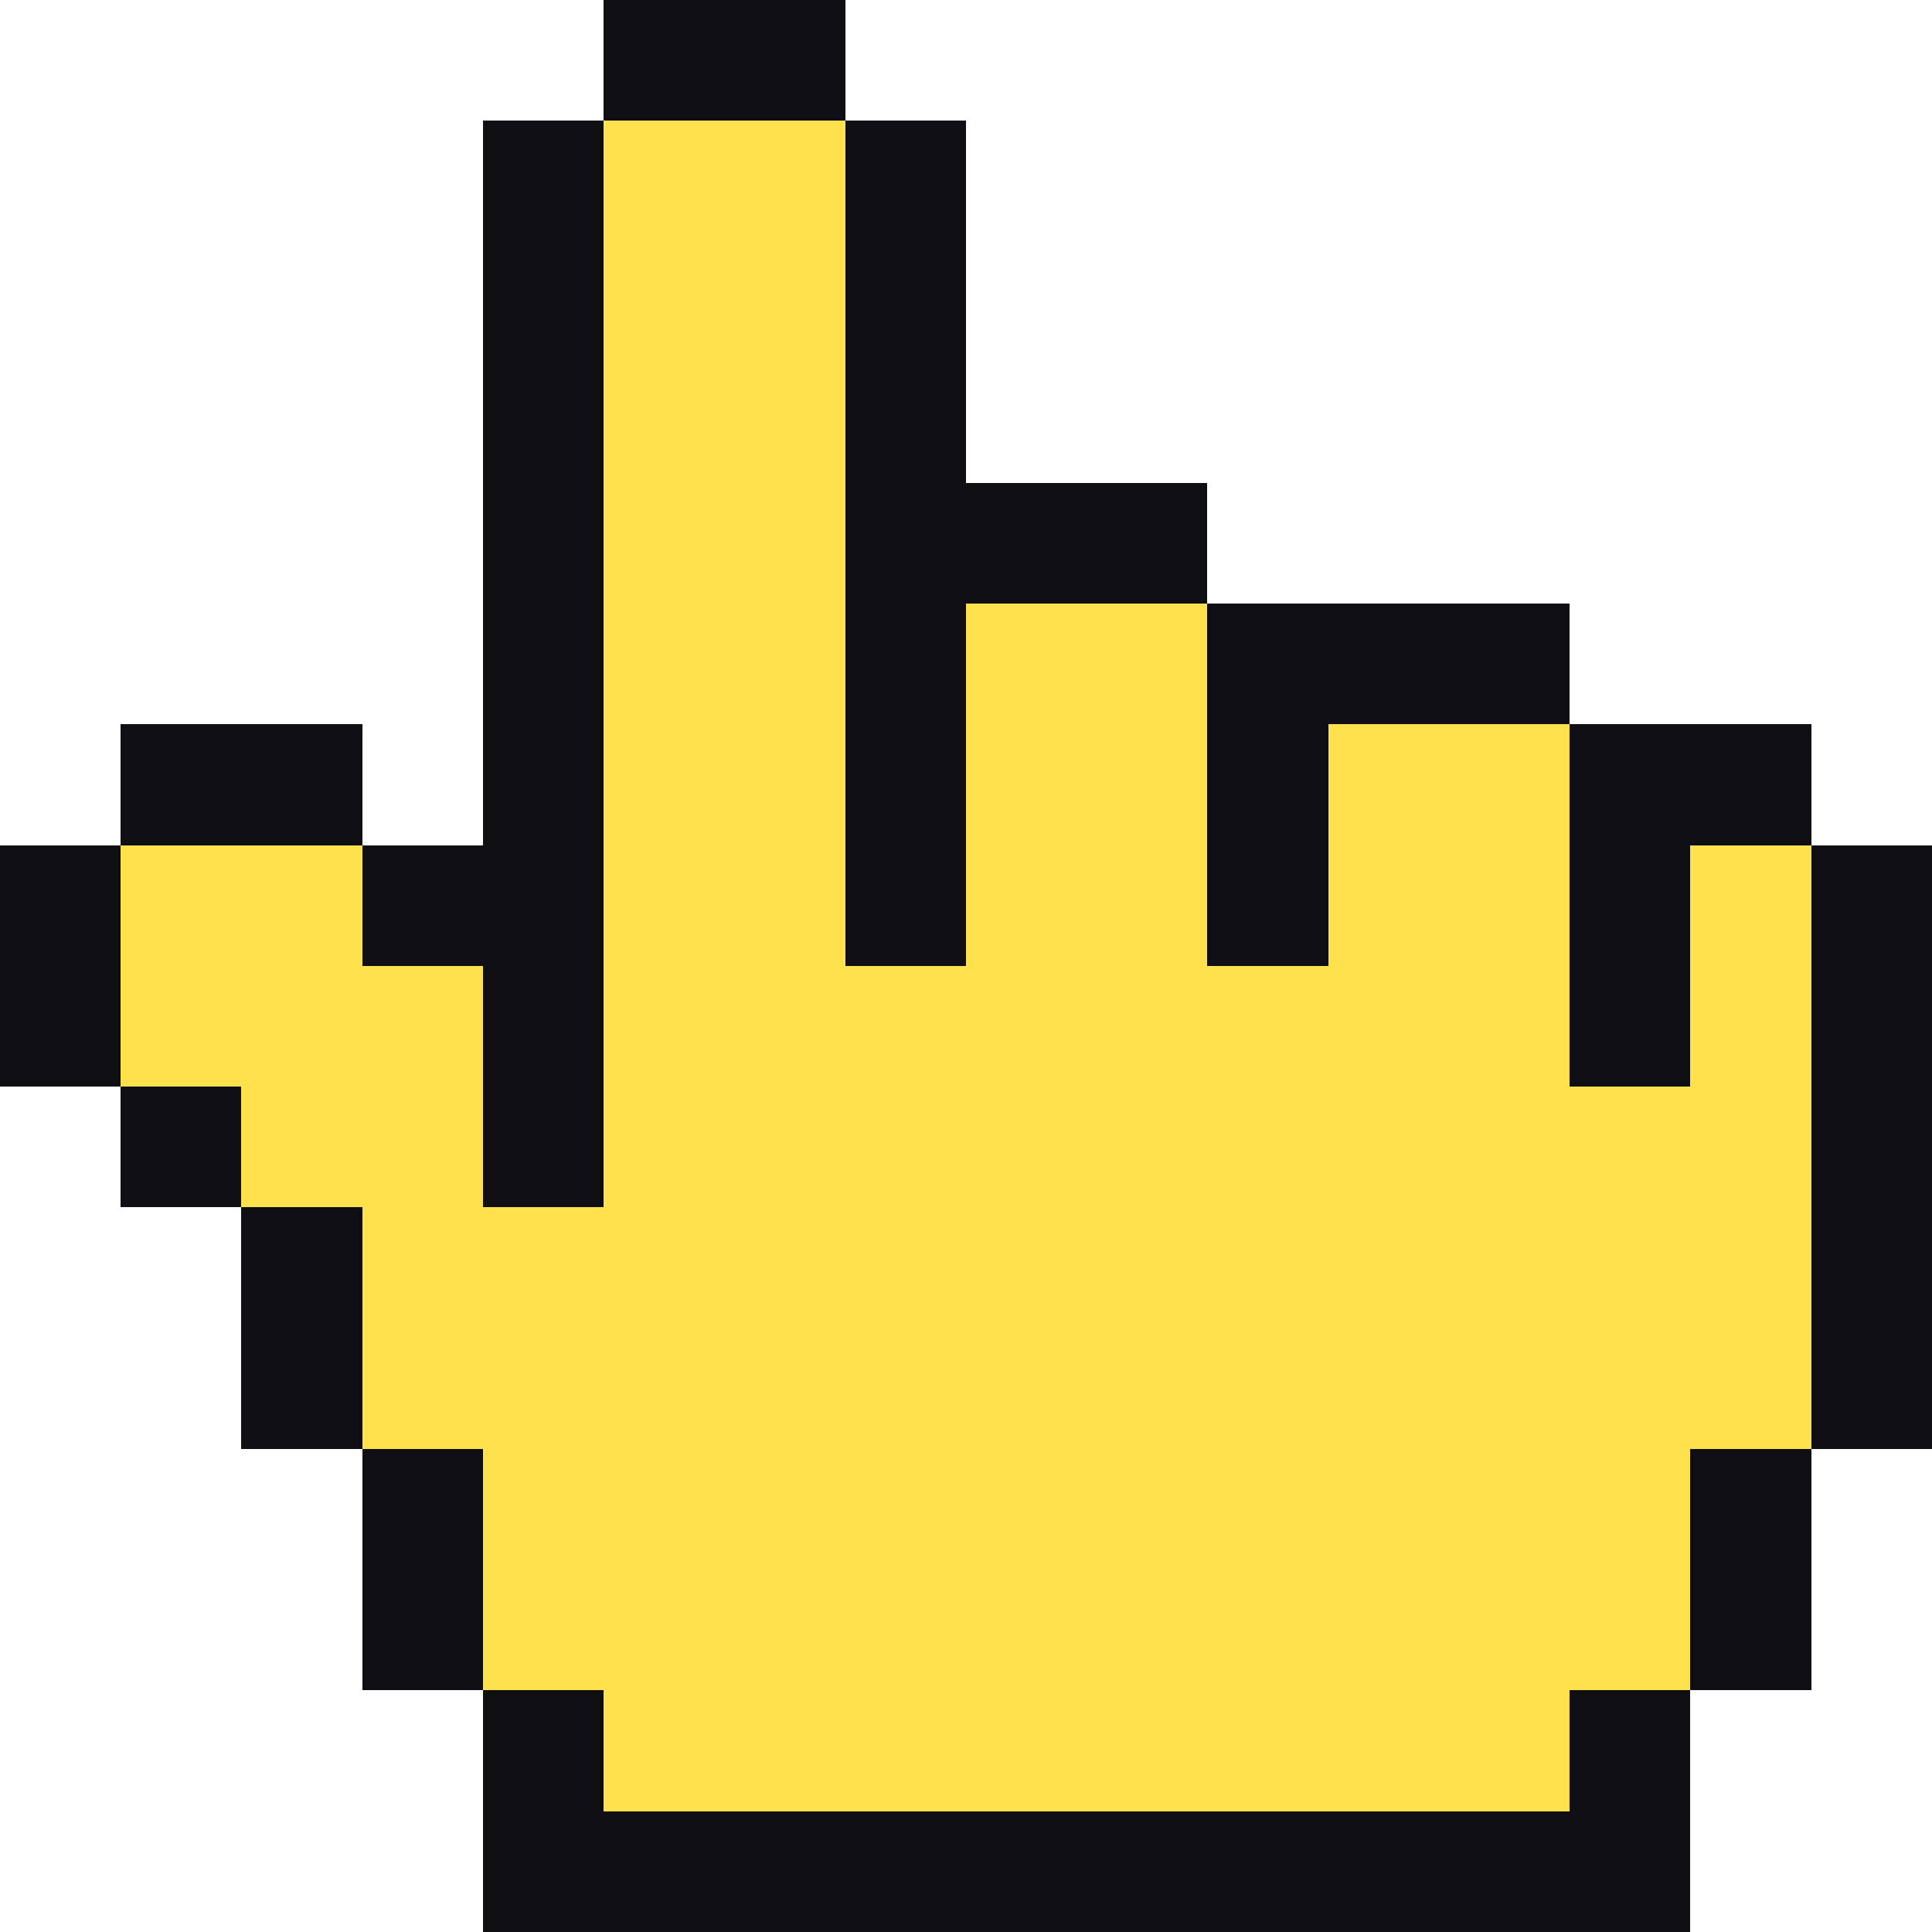
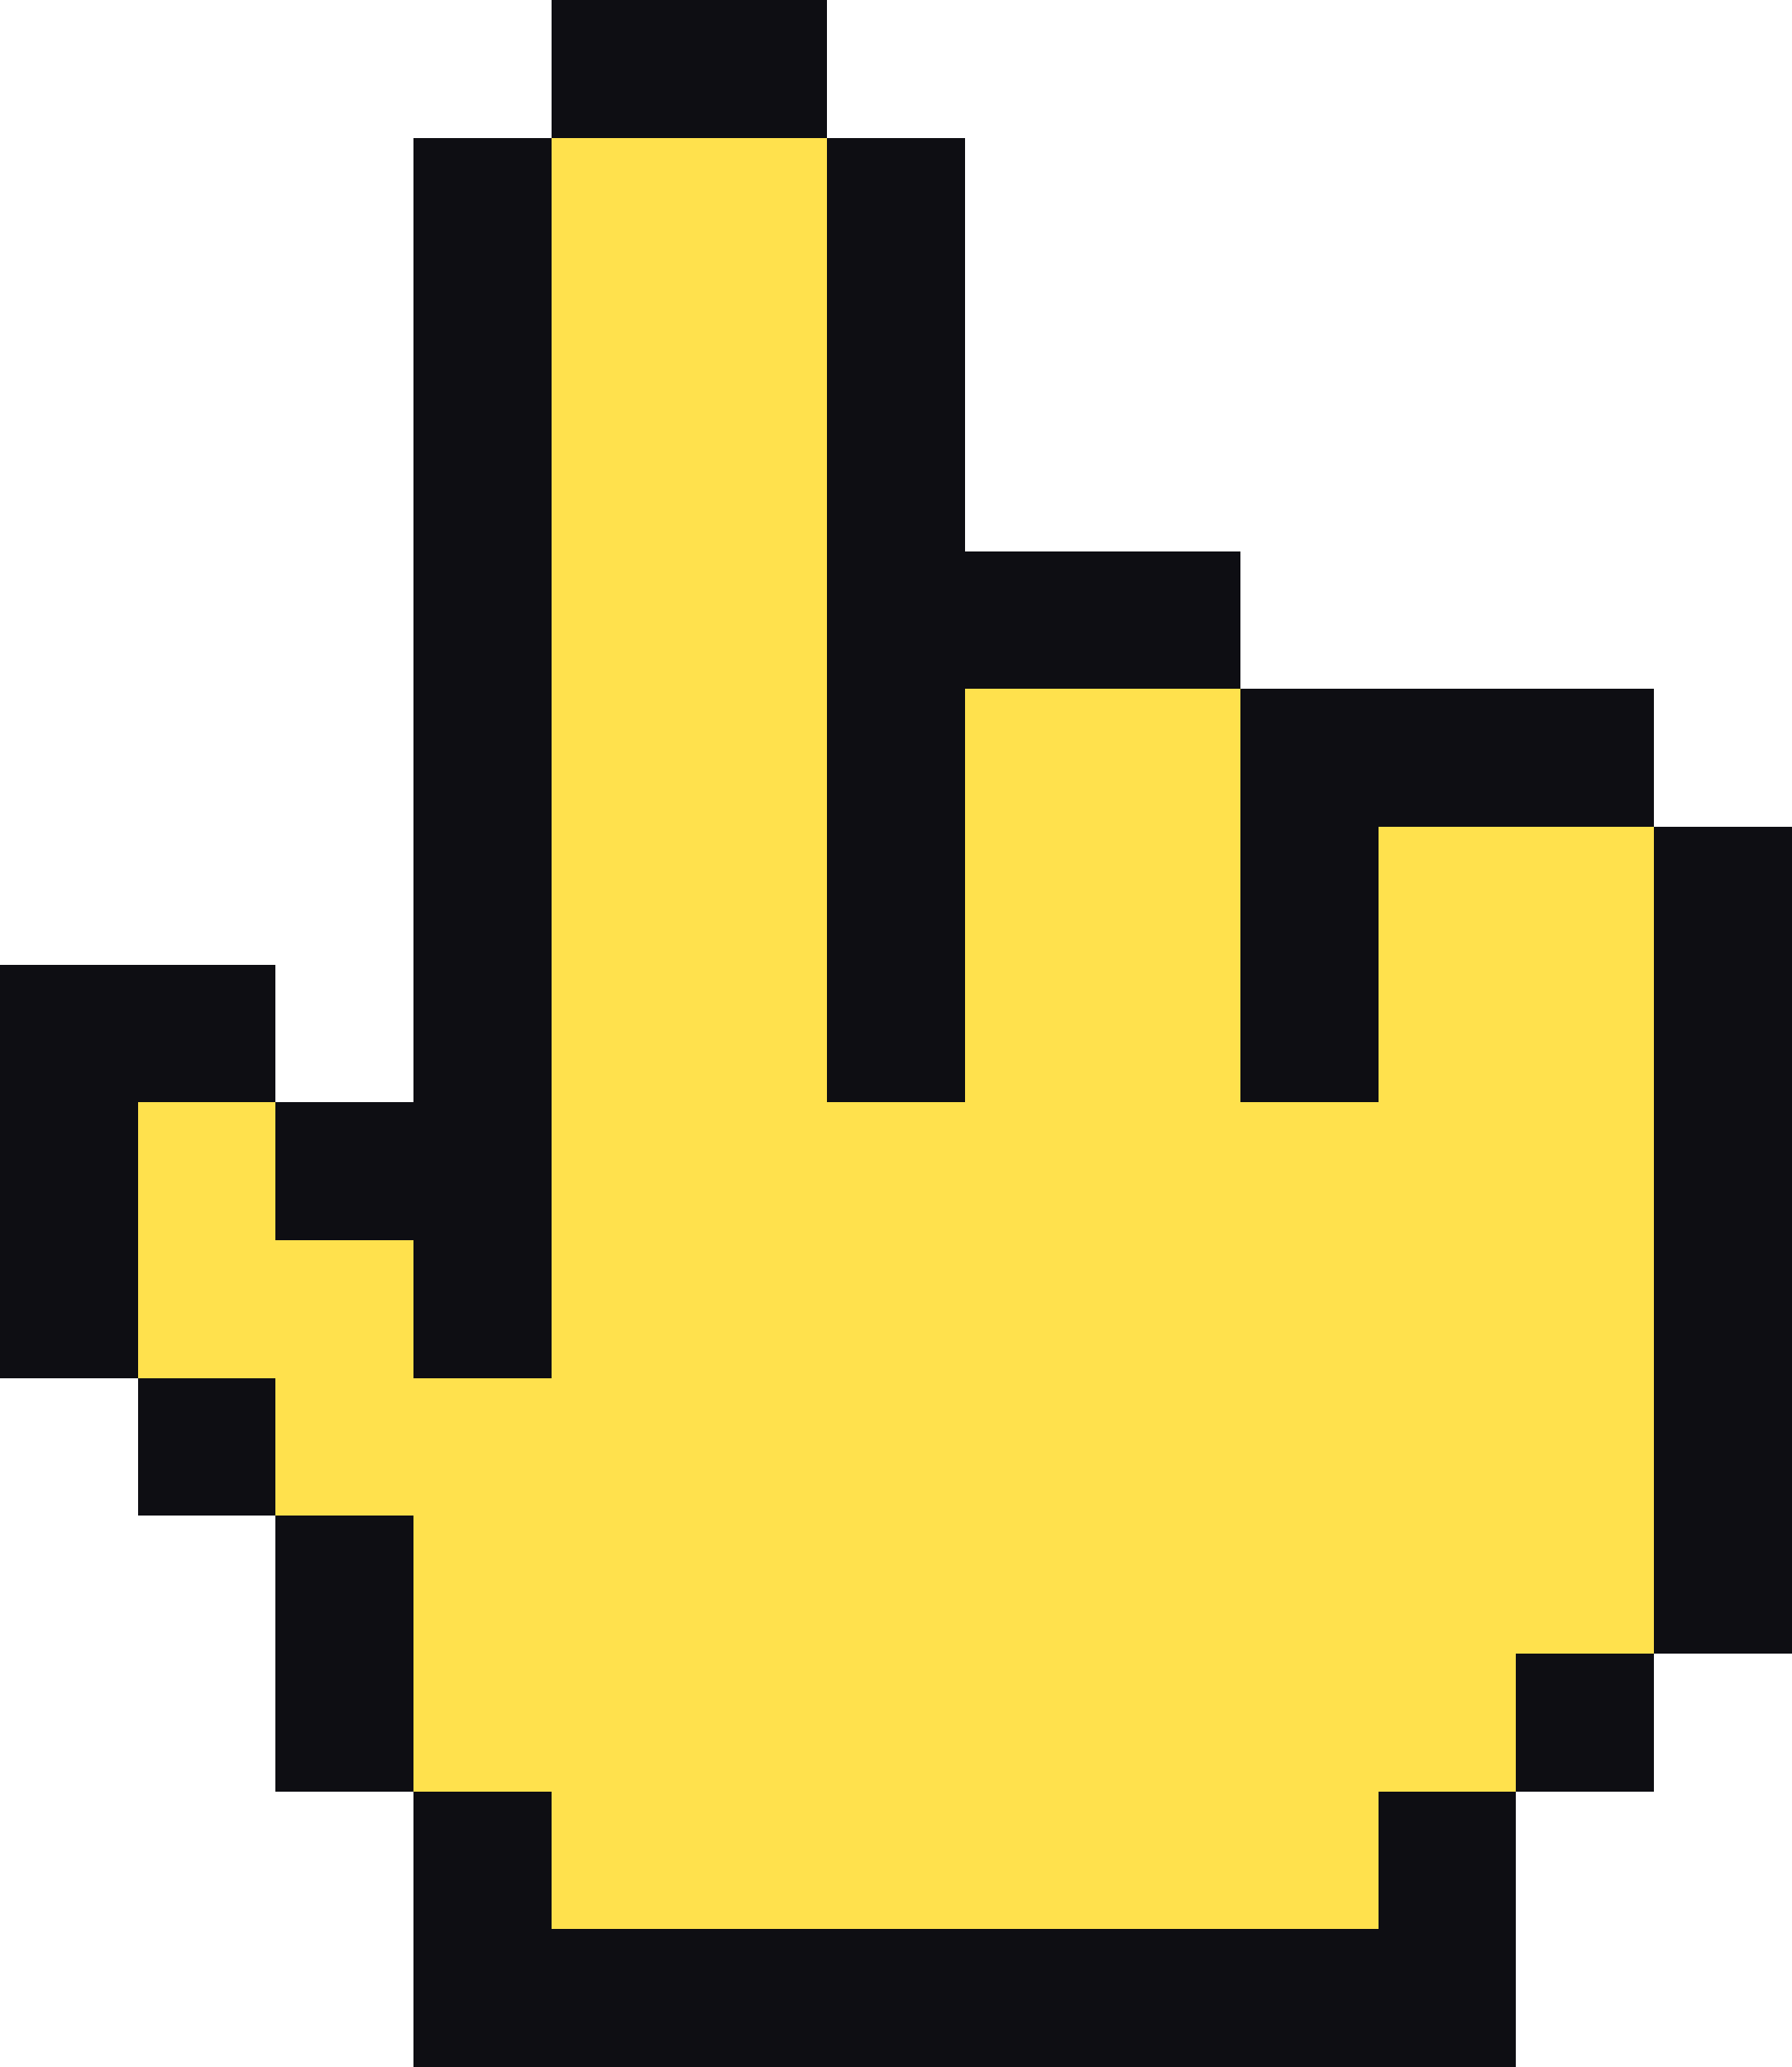
- <svg xmlns="http://www.w3.org/2000/svg" width="24" height="24" viewBox="0 0 16 16" shape-rendering="crispEdges">
-   <path fill="#0e0e13" d="M5 0h1v1h-1zM6 0h1v1h-1zM4 1h1v1h-1zM7 1h1v1h-1zM4 2h1v1h-1zM7 2h1v1h-1zM4 3h1v1h-1zM7 3h1v1h-1zM4 4h1v1h-1zM7 4h1v1h-1zM8 4h1v1h-1zM9 4h1v1h-1zM4 5h1v1h-1zM7 5h1v1h-1zM10 5h1v1h-1zM11 5h1v1h-1zM12 5h1v1h-1zM1 6h1v1h-1zM2 6h1v1h-1zM4 6h1v1h-1zM7 6h1v1h-1zM10 6h1v1h-1zM13 6h1v1h-1zM14 6h1v1h-1zM0 7h1v1h-1zM3 7h1v1h-1zM4 7h1v1h-1zM7 7h1v1h-1zM10 7h1v1h-1zM13 7h1v1h-1zM15 7h1v1h-1zM0 8h1v1h-1zM4 8h1v1h-1zM13 8h1v1h-1zM15 8h1v1h-1zM1 9h1v1h-1zM4 9h1v1h-1zM15 9h1v1h-1zM2 10h1v1h-1zM15 10h1v1h-1zM2 11h1v1h-1zM15 11h1v1h-1zM3 12h1v1h-1zM14 12h1v1h-1zM3 13h1v1h-1zM14 13h1v1h-1zM4 14h1v1h-1zM13 14h1v1h-1zM4 15h1v1h-1zM5 15h1v1h-1zM6 15h1v1h-1zM7 15h1v1h-1zM8 15h1v1h-1zM9 15h1v1h-1zM10 15h1v1h-1zM11 15h1v1h-1zM12 15h1v1h-1zM13 15h1v1h-1z" />
-   <path fill="#ffe14d" d="M5 1h1v1h-1zM6 1h1v1h-1zM5 2h1v1h-1zM6 2h1v1h-1zM5 3h1v1h-1zM6 3h1v1h-1zM5 4h1v1h-1zM6 4h1v1h-1zM5 5h1v1h-1zM6 5h1v1h-1zM8 5h1v1h-1zM9 5h1v1h-1zM5 6h1v1h-1zM6 6h1v1h-1zM8 6h1v1h-1zM9 6h1v1h-1zM11 6h1v1h-1zM12 6h1v1h-1zM1 7h1v1h-1zM2 7h1v1h-1zM5 7h1v1h-1zM6 7h1v1h-1zM8 7h1v1h-1zM9 7h1v1h-1zM11 7h1v1h-1zM12 7h1v1h-1zM14 7h1v1h-1zM1 8h1v1h-1zM2 8h1v1h-1zM3 8h1v1h-1zM5 8h1v1h-1zM6 8h1v1h-1zM7 8h1v1h-1zM8 8h1v1h-1zM9 8h1v1h-1zM10 8h1v1h-1zM11 8h1v1h-1zM12 8h1v1h-1zM14 8h1v1h-1zM2 9h1v1h-1zM3 9h1v1h-1zM5 9h1v1h-1zM6 9h1v1h-1zM7 9h1v1h-1zM8 9h1v1h-1zM9 9h1v1h-1zM10 9h1v1h-1zM11 9h1v1h-1zM12 9h1v1h-1zM13 9h1v1h-1zM14 9h1v1h-1zM3 10h1v1h-1zM4 10h1v1h-1zM5 10h1v1h-1zM6 10h1v1h-1zM7 10h1v1h-1zM8 10h1v1h-1zM9 10h1v1h-1zM10 10h1v1h-1zM11 10h1v1h-1zM12 10h1v1h-1zM13 10h1v1h-1zM14 10h1v1h-1zM3 11h1v1h-1zM4 11h1v1h-1zM5 11h1v1h-1zM6 11h1v1h-1zM7 11h1v1h-1zM8 11h1v1h-1zM9 11h1v1h-1zM10 11h1v1h-1zM11 11h1v1h-1zM12 11h1v1h-1zM13 11h1v1h-1zM14 11h1v1h-1zM4 12h1v1h-1zM5 12h1v1h-1zM6 12h1v1h-1zM7 12h1v1h-1zM8 12h1v1h-1zM9 12h1v1h-1zM10 12h1v1h-1zM11 12h1v1h-1zM12 12h1v1h-1zM13 12h1v1h-1zM4 13h1v1h-1zM5 13h1v1h-1zM6 13h1v1h-1zM7 13h1v1h-1zM8 13h1v1h-1zM9 13h1v1h-1zM10 13h1v1h-1zM11 13h1v1h-1zM12 13h1v1h-1zM13 13h1v1h-1zM5 14h1v1h-1zM6 14h1v1h-1zM7 14h1v1h-1zM8 14h1v1h-1zM9 14h1v1h-1zM10 14h1v1h-1zM11 14h1v1h-1zM12 14h1v1h-1z" />
+ <svg xmlns="http://www.w3.org/2000/svg" width="26" height="30" viewBox="0 0 13 15" shape-rendering="crispEdges">
+   <path fill="#0e0e13" d="M4 0h1v1h-1zM5 0h1v1h-1zM3 1h1v1h-1zM6 1h1v1h-1zM3 2h1v1h-1zM6 2h1v1h-1zM3 3h1v1h-1zM6 3h1v1h-1zM3 4h1v1h-1zM6 4h1v1h-1zM7 4h1v1h-1zM8 4h1v1h-1zM3 5h1v1h-1zM6 5h1v1h-1zM9 5h1v1h-1zM10 5h1v1h-1zM11 5h1v1h-1zM3 6h1v1h-1zM6 6h1v1h-1zM9 6h1v1h-1zM12 6h1v1h-1zM0 7h1v1h-1zM1 7h1v1h-1zM3 7h1v1h-1zM6 7h1v1h-1zM9 7h1v1h-1zM12 7h1v1h-1zM0 8h1v1h-1zM2 8h1v1h-1zM3 8h1v1h-1zM12 8h1v1h-1zM0 9h1v1h-1zM3 9h1v1h-1zM12 9h1v1h-1zM1 10h1v1h-1zM12 10h1v1h-1zM2 11h1v1h-1zM12 11h1v1h-1zM2 12h1v1h-1zM11 12h1v1h-1zM3 13h1v1h-1zM10 13h1v1h-1zM3 14h1v1h-1zM4 14h1v1h-1zM5 14h1v1h-1zM6 14h1v1h-1zM7 14h1v1h-1zM8 14h1v1h-1zM9 14h1v1h-1zM10 14h1v1h-1z" />
+   <path fill="#ffe14d" d="M4 1h1v1h-1zM5 1h1v1h-1zM4 2h1v1h-1zM5 2h1v1h-1zM4 3h1v1h-1zM5 3h1v1h-1zM4 4h1v1h-1zM5 4h1v1h-1zM4 5h1v1h-1zM5 5h1v1h-1zM7 5h1v1h-1zM8 5h1v1h-1zM4 6h1v1h-1zM5 6h1v1h-1zM7 6h1v1h-1zM8 6h1v1h-1zM10 6h1v1h-1zM11 6h1v1h-1zM4 7h1v1h-1zM5 7h1v1h-1zM7 7h1v1h-1zM8 7h1v1h-1zM10 7h1v1h-1zM11 7h1v1h-1zM1 8h1v1h-1zM4 8h1v1h-1zM5 8h1v1h-1zM6 8h1v1h-1zM7 8h1v1h-1zM8 8h1v1h-1zM9 8h1v1h-1zM10 8h1v1h-1zM11 8h1v1h-1zM1 9h1v1h-1zM2 9h1v1h-1zM4 9h1v1h-1zM5 9h1v1h-1zM6 9h1v1h-1zM7 9h1v1h-1zM8 9h1v1h-1zM9 9h1v1h-1zM10 9h1v1h-1zM11 9h1v1h-1zM2 10h1v1h-1zM3 10h1v1h-1zM4 10h1v1h-1zM5 10h1v1h-1zM6 10h1v1h-1zM7 10h1v1h-1zM8 10h1v1h-1zM9 10h1v1h-1zM10 10h1v1h-1zM11 10h1v1h-1zM3 11h1v1h-1zM4 11h1v1h-1zM5 11h1v1h-1zM6 11h1v1h-1zM7 11h1v1h-1zM8 11h1v1h-1zM9 11h1v1h-1zM10 11h1v1h-1zM11 11h1v1h-1zM3 12h1v1h-1zM4 12h1v1h-1zM5 12h1v1h-1zM6 12h1v1h-1zM7 12h1v1h-1zM8 12h1v1h-1zM9 12h1v1h-1zM10 12h1v1h-1zM4 13h1v1h-1zM5 13h1v1h-1zM6 13h1v1h-1zM7 13h1v1h-1zM8 13h1v1h-1zM9 13h1v1h-1z" />
</svg>
